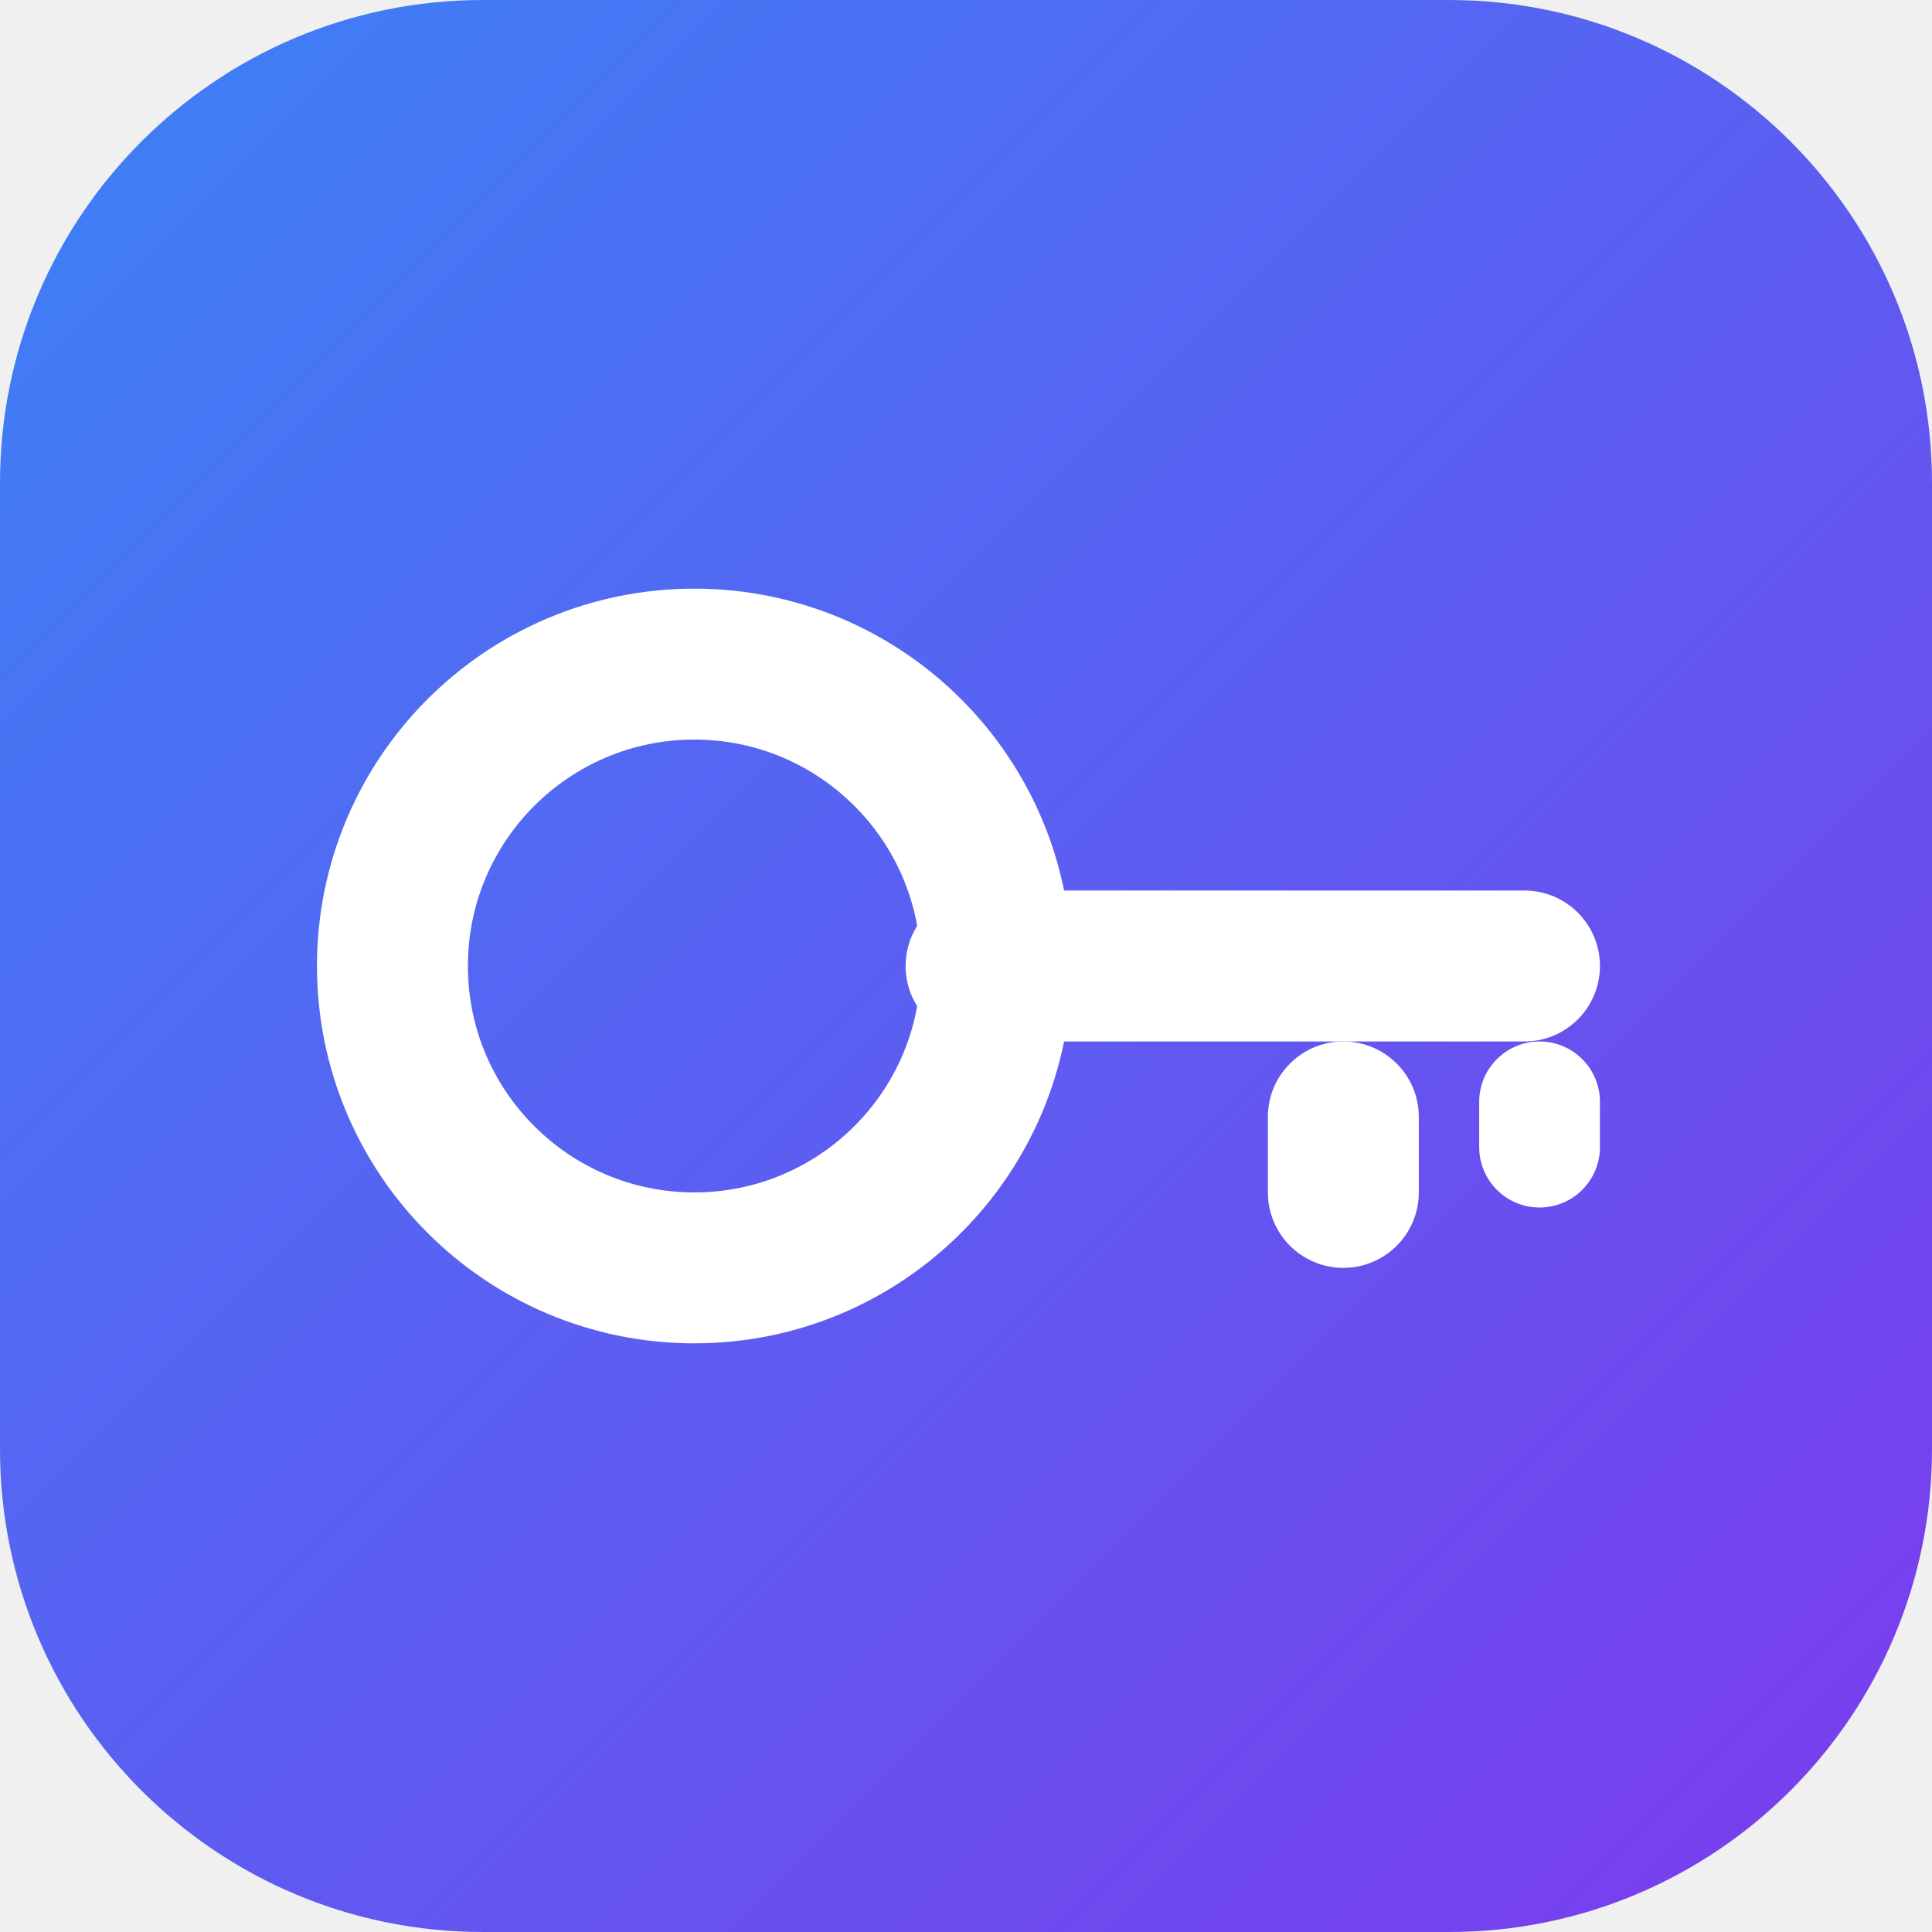
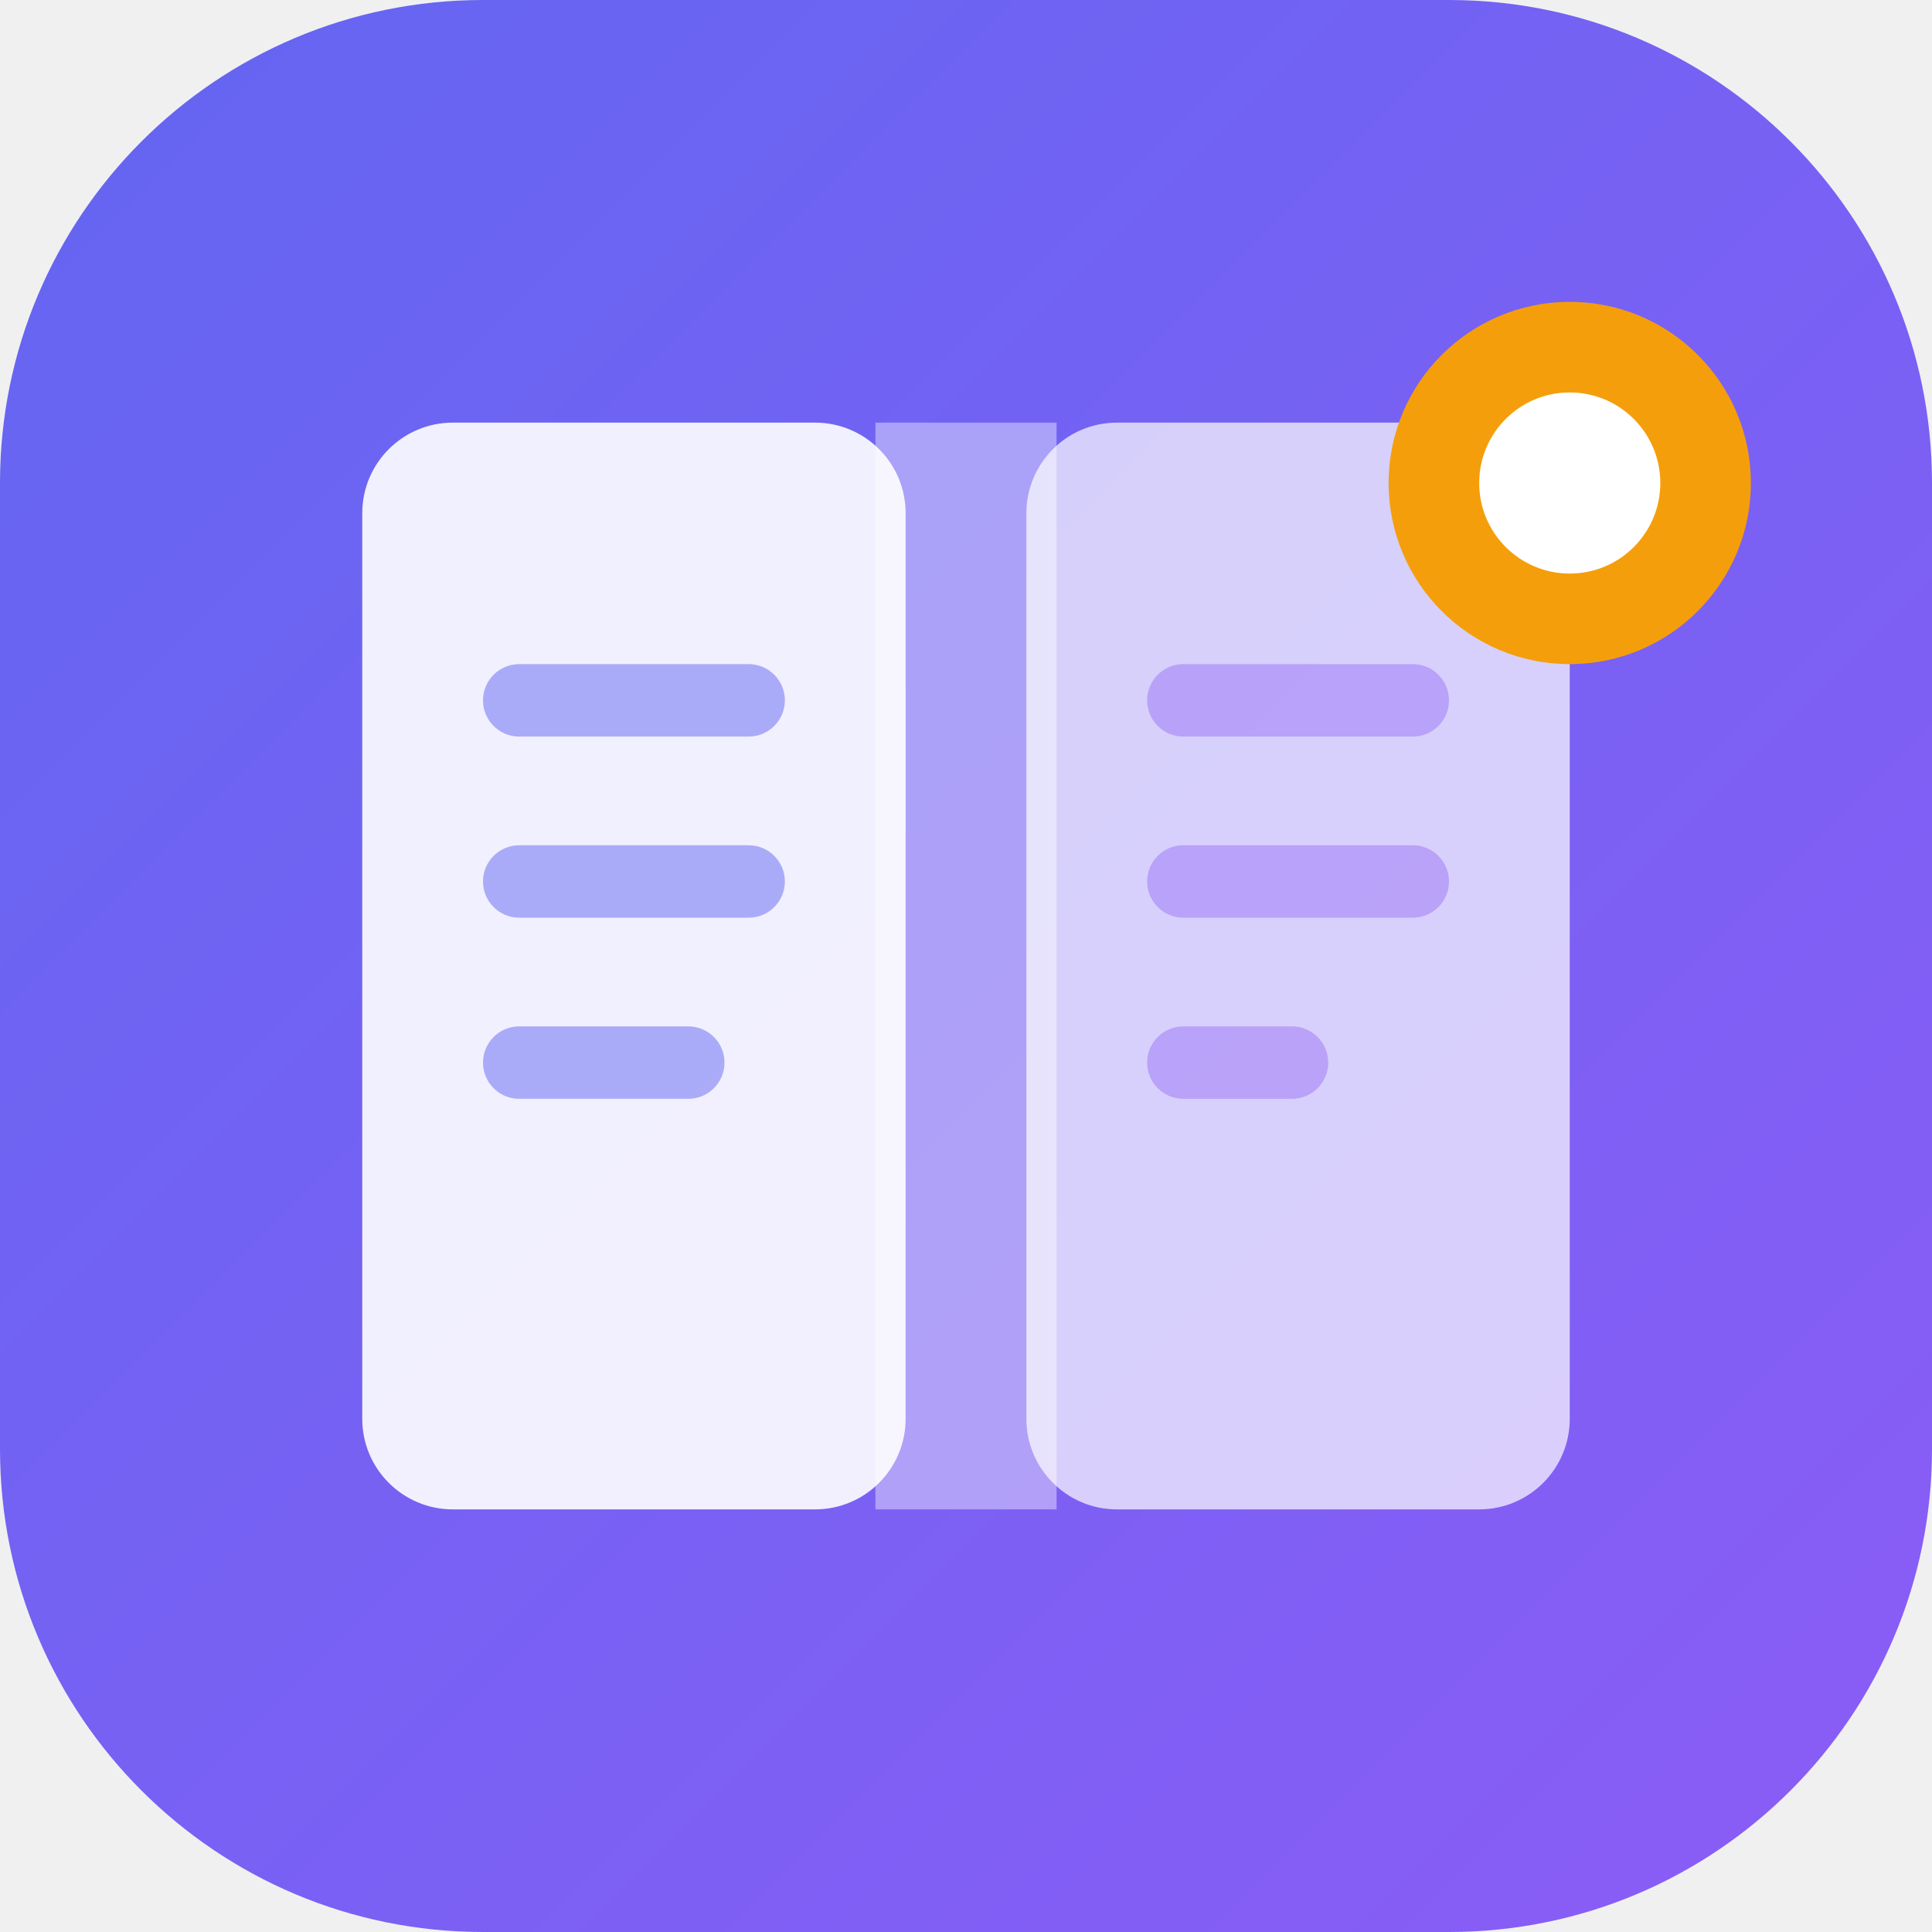
- <svg xmlns="http://www.w3.org/2000/svg" width="32" height="32" viewBox="0 0 32 32">
+ <svg xmlns="http://www.w3.org/2000/svg" width="32" height="32" viewBox="0 0 32 32" fill="none">
  <defs>
    <linearGradient id="g" x1="0" y1="0" x2="32" y2="32" gradientUnits="userSpaceOnUse">
-       <stop stop-color="#3b82f6" />
-       <stop offset="1" stop-color="#7c3aed" />
+       <stop offset="0%" stop-color="#6366f1" />
+       <stop offset="100%" stop-color="#8b5cf6" />
    </linearGradient>
  </defs>
  <rect width="32" height="32" rx="8" fill="url(#g)" />
-   <circle cx="11.5" cy="16" r="5" fill="none" stroke="white" stroke-width="2.5" />
-   <rect x="15" y="14.75" width="11.5" height="2.5" rx="1.25" fill="white" />
-   <rect x="21" y="17.25" width="2.5" height="3.75" rx="1.25" fill="white" />
-   <rect x="24.5" y="17.25" width="2" height="2.75" rx="1" fill="white" />
+   <rect x="6" y="7" width="9" height="18" rx="1.5" fill="white" opacity="0.9" />
+   <rect x="17" y="7" width="9" height="18" rx="1.5" fill="white" opacity="0.7" />
+   <rect x="14.5" y="7" width="3" height="18" fill="white" opacity="0.4" />
+   <rect x="8" y="11" width="5" height="1.2" rx="0.6" fill="#6366f1" opacity="0.5" />
+   <rect x="8" y="14" width="5" height="1.2" rx="0.6" fill="#6366f1" opacity="0.5" />
+   <rect x="8" y="17" width="4" height="1.2" rx="0.6" fill="#6366f1" opacity="0.5" />
+   <rect x="19" y="11" width="5" height="1.2" rx="0.6" fill="#8b5cf6" opacity="0.4" />
+   <rect x="19" y="14" width="5" height="1.2" rx="0.6" fill="#8b5cf6" opacity="0.4" />
+   <rect x="19" y="17" width="3" height="1.2" rx="0.6" fill="#8b5cf6" opacity="0.4" />
+   <circle cx="26" cy="8" r="3" fill="#f59e0b" />
+   <circle cx="26" cy="8" r="1.5" fill="white" />
</svg>
